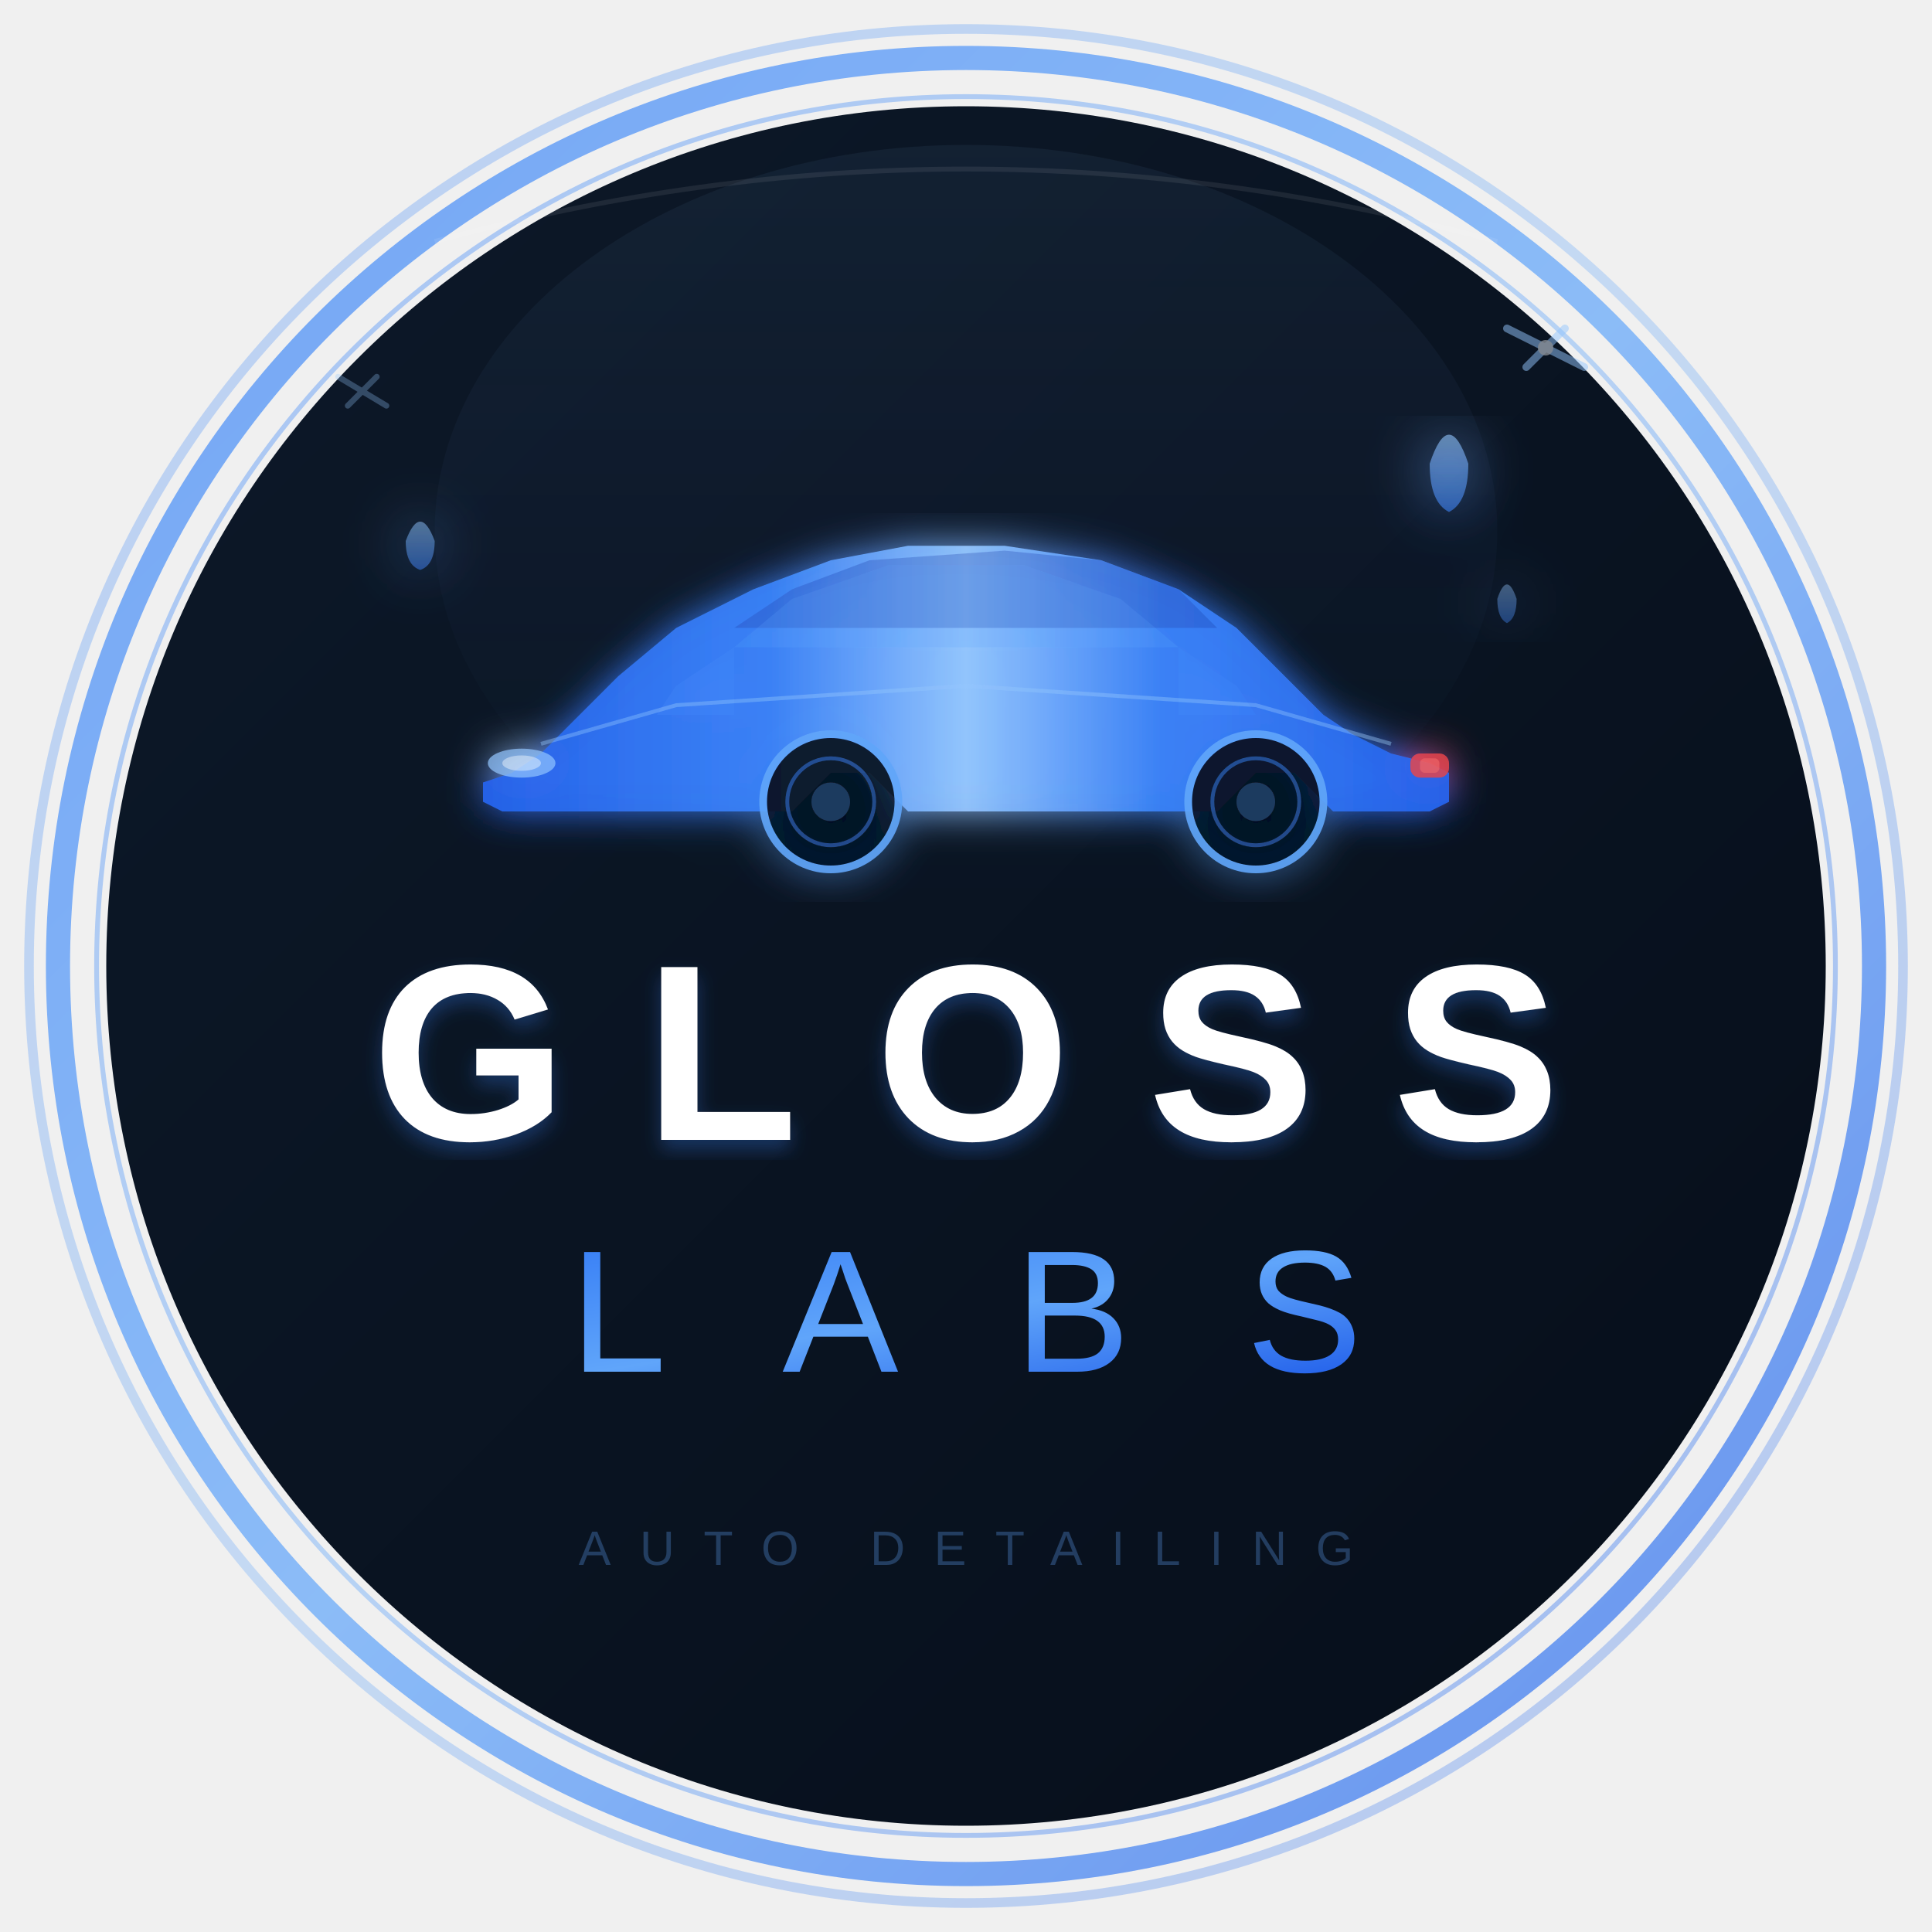
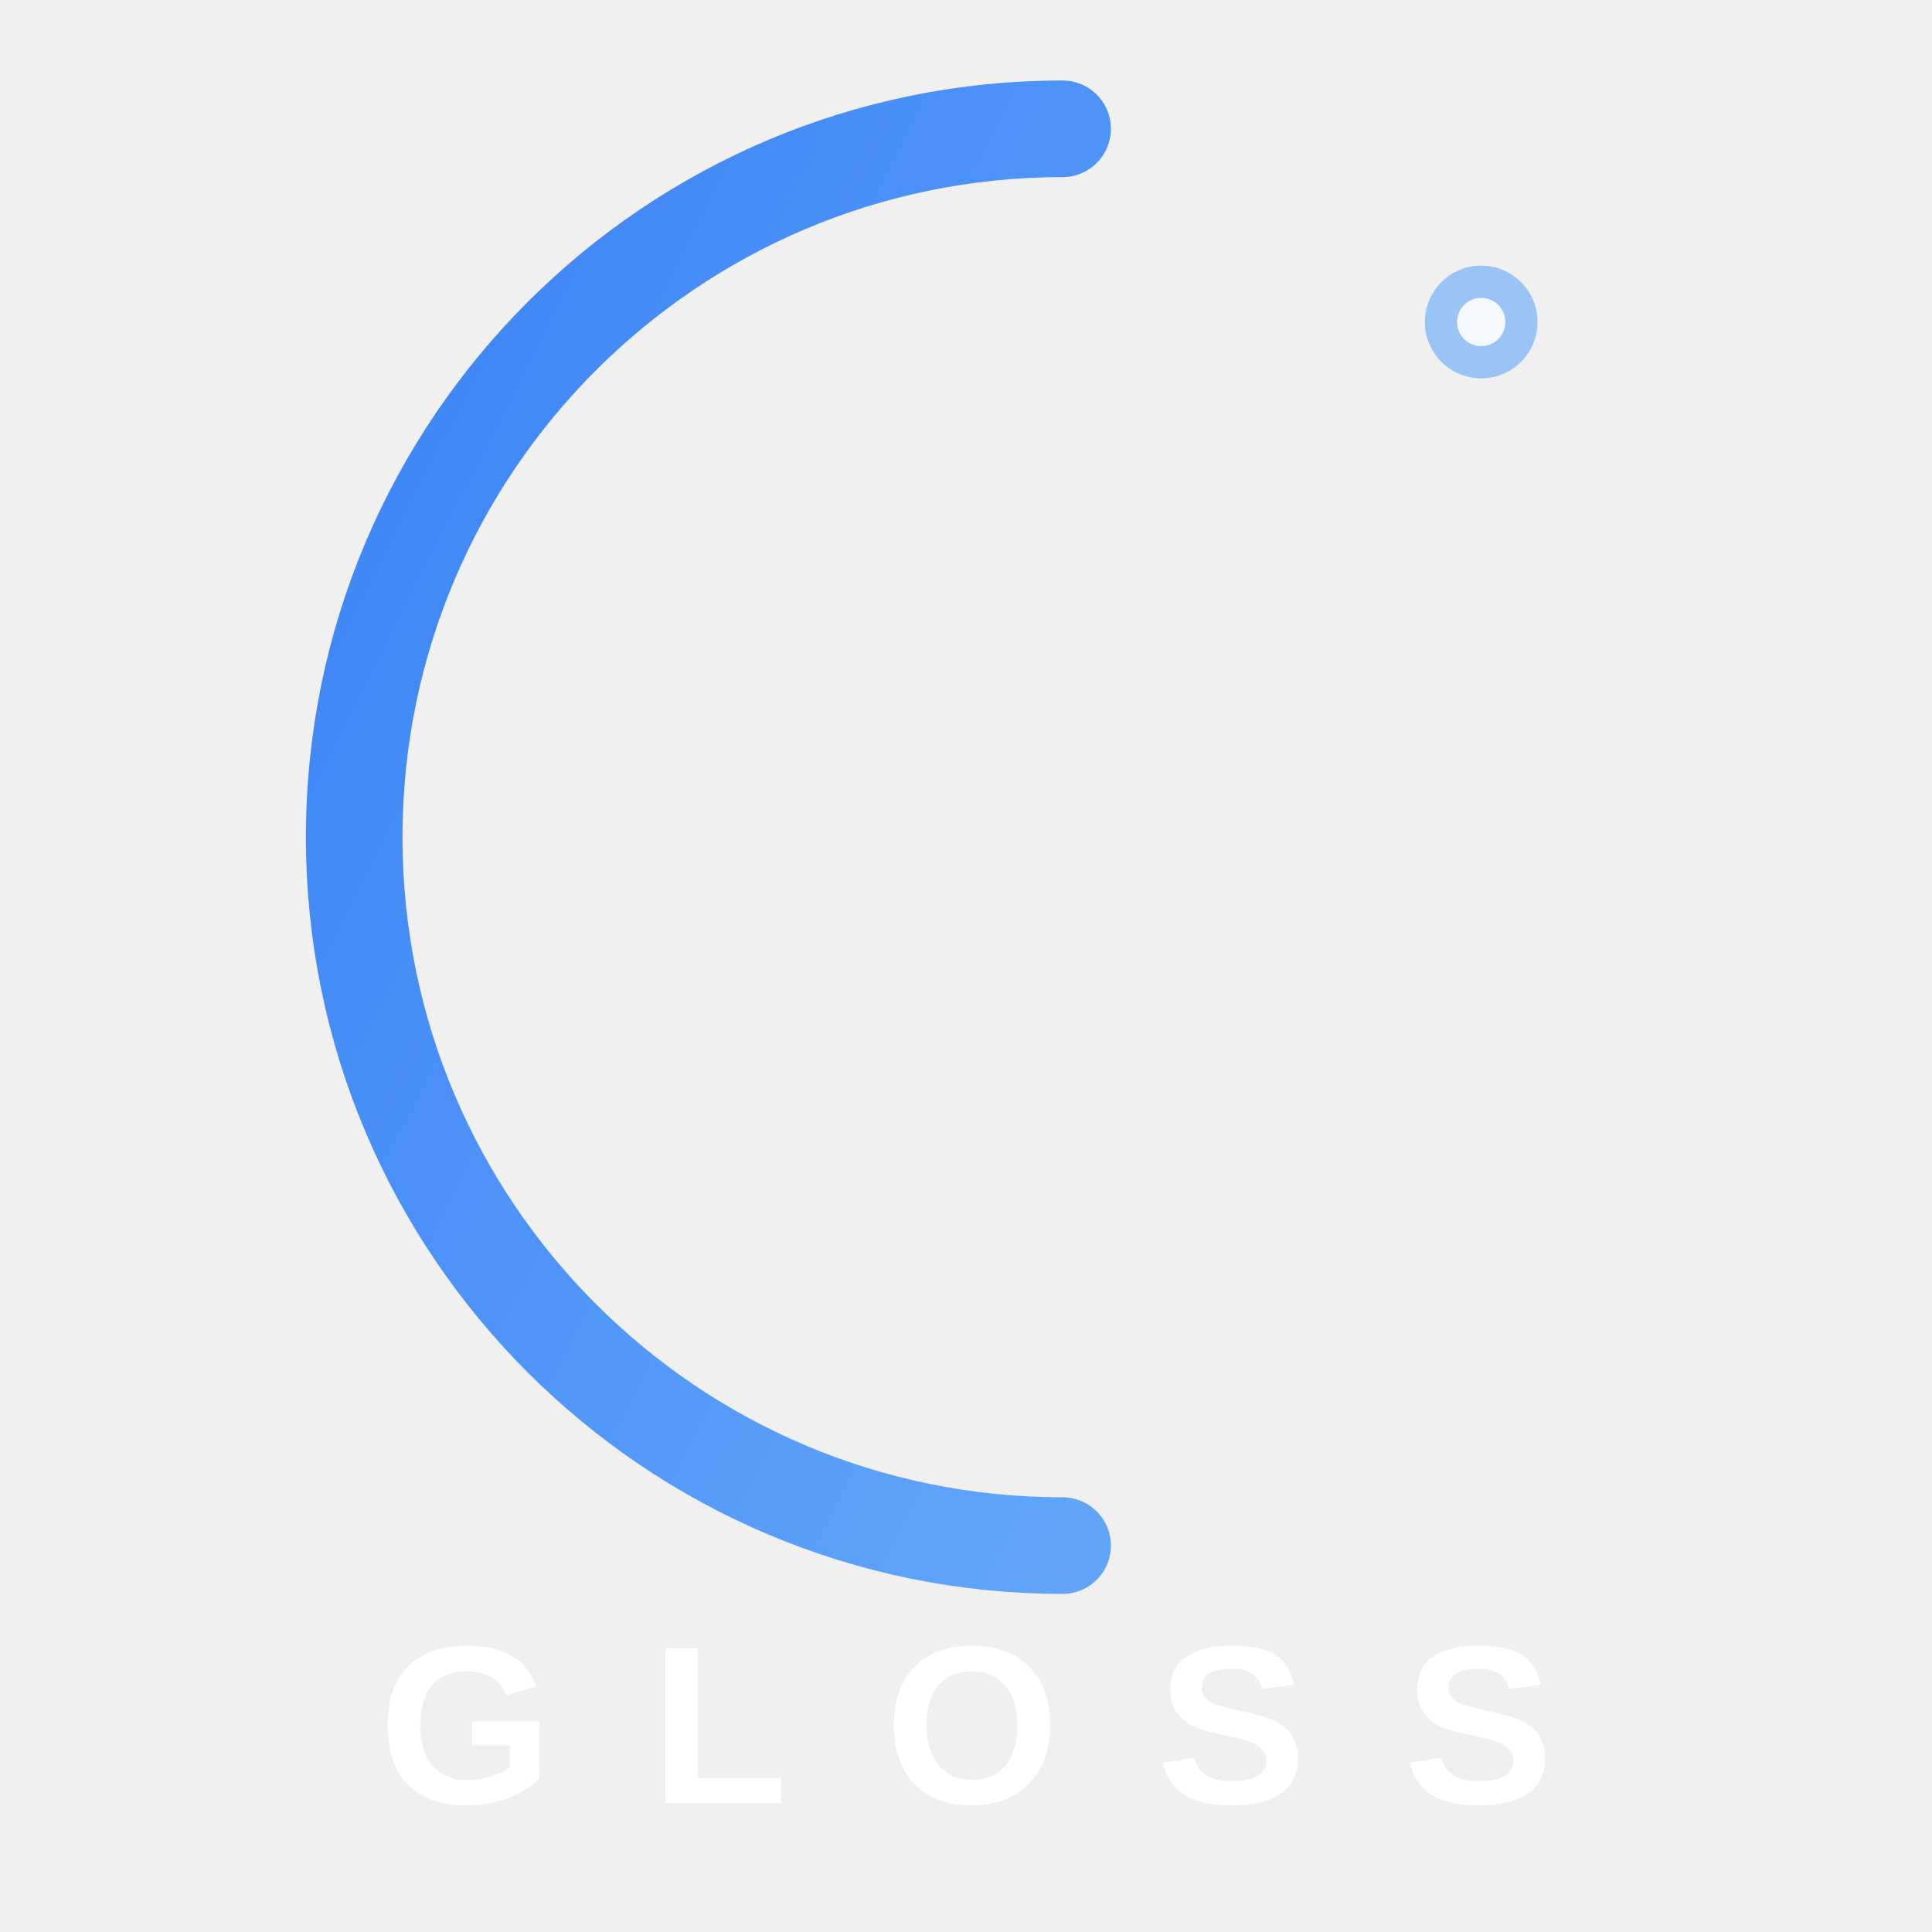
- <svg xmlns="http://www.w3.org/2000/svg" viewBox="0 0 200 200" width="200" height="200">
+ <svg xmlns="http://www.w3.org/2000/svg" viewBox="0 0 120 120" width="120" height="120">
  <defs>
-     <linearGradient id="bgGrad" x1="0%" y1="0%" x2="100%" y2="100%">
-       <stop offset="0%" stop-color="#0D1929" />
-       <stop offset="100%" stop-color="#060E1A" />
+     <linearGradient id="accentGrad" x1="0%" y1="0%" x2="100%" y2="100%">
+       <stop offset="0%" stop-color="#3B82F6" />
+       <stop offset="100%" stop-color="#60A5FA" />
    </linearGradient>
-     <linearGradient id="carGrad" x1="0%" y1="0%" x2="100%" y2="0%">
-       <stop offset="0%" stop-color="#2563EB" />
-       <stop offset="30%" stop-color="#3B82F6" />
-       <stop offset="50%" stop-color="#93C5FD" />
-       <stop offset="70%" stop-color="#3B82F6" />
-       <stop offset="100%" stop-color="#2563EB" />
-     </linearGradient>
-     <linearGradient id="ringGrad" x1="0%" y1="0%" x2="100%" y2="100%">
-       <stop offset="0%" stop-color="#3B82F6" />
-       <stop offset="50%" stop-color="#60A5FA" />
-       <stop offset="100%" stop-color="#2563EB" />
-     </linearGradient>
-     <linearGradient id="shineGrad" x1="0%" y1="0%" x2="0%" y2="100%">
-       <stop offset="0%" stop-color="#93C5FD" stop-opacity="0.4" />
-       <stop offset="100%" stop-color="#3B82F6" stop-opacity="0" />
-     </linearGradient>
-     <linearGradient id="dropGrad" x1="0%" y1="0%" x2="0%" y2="100%">
-       <stop offset="0%" stop-color="#93C5FD" />
-       <stop offset="100%" stop-color="#3B82F6" />
-     </linearGradient>
-     <filter id="carGlow">
-       <feGaussianBlur stdDeviation="2" result="blur" />
-       <feMerge>
-         <feMergeNode in="blur" />
-         <feMergeNode in="SourceGraphic" />
-       </feMerge>
-     </filter>
-     <filter id="softGlow">
-       <feGaussianBlur stdDeviation="3" result="blur" />
-       <feMerge>
-         <feMergeNode in="blur" />
-         <feMergeNode in="SourceGraphic" />
-       </feMerge>
-     </filter>
-     <filter id="dropShadow">
-       <feDropShadow dx="0" dy="1" stdDeviation="1" flood-color="#3B82F6" flood-opacity="0.3" />
-     </filter>
  </defs>
-   <circle cx="100" cy="100" r="97" fill="none" stroke="url(#ringGrad)" stroke-width="1" opacity="0.3" />
-   <circle cx="100" cy="100" r="94" fill="none" stroke="url(#ringGrad)" stroke-width="2.5" opacity="0.7" />
-   <circle cx="100" cy="100" r="90" fill="none" stroke="url(#ringGrad)" stroke-width="0.5" opacity="0.4" />
-   <circle cx="100" cy="100" r="89" fill="url(#bgGrad)" />
-   <ellipse cx="100" cy="55" rx="55" ry="40" fill="url(#shineGrad)" opacity="0.15" />
-   <g transform="translate(100, 75)" filter="url(#carGlow)">
-     <path d="M-50,6 L-47,5 L-44,3 L-40,-1 L-36,-5 L-30,-10 L-22,-14 L-14,-17 L-6,-18.5 L4,-18.5 L14,-17 L22,-14 L28,-10 L33,-5 L37,-1 L40,1 L44,3 L48,4 L50,5 L50,8 L48,9 L42,9 L38,9 L34,5 L30,5 L26,9 L-6,9 L-10,5 L-14,5 L-18,9 L-24,9 L-30,9 L-48,9 L-50,8 Z" fill="url(#carGrad)" opacity="0.95" />
-     <path d="M-18,-14 L-10,-17 L4,-18 L14,-17 L22,-14 L26,-10 L-24,-10 Z" fill="#1E40AF" opacity="0.3" />
-     <path d="M-18,-13 L-8,-16.5 L6,-16.5 L16,-13 L22,-8 L-24,-8 Z" fill="#60A5FA" opacity="0.2" />
-     <path d="M-24,-8 L-30,-4 L-32,-1 L-24,-1 Z" fill="#60A5FA" opacity="0.12" />
-     <path d="M22,-8 L28,-4 L30,-1 L22,-1 Z" fill="#60A5FA" opacity="0.1" />
-     <path d="M-44,2 L-30,-2 L0,-4 L30,-2 L44,2" fill="none" stroke="#93C5FD" stroke-width="0.4" opacity="0.4" />
-     <circle cx="-14" cy="8" r="7" fill="#060E1A" stroke="#60A5FA" stroke-width="0.8" opacity="0.9" />
-     <circle cx="-14" cy="8" r="4.5" fill="none" stroke="#3B82F6" stroke-width="0.4" opacity="0.5" />
-     <circle cx="-14" cy="8" r="2" fill="#1E3A5F" />
-     <circle cx="30" cy="8" r="7" fill="#060E1A" stroke="#60A5FA" stroke-width="0.8" opacity="0.9" />
-     <circle cx="30" cy="8" r="4.5" fill="none" stroke="#3B82F6" stroke-width="0.4" opacity="0.5" />
-     <circle cx="30" cy="8" r="2" fill="#1E3A5F" />
-     <ellipse cx="-46" cy="4" rx="3.5" ry="1.5" fill="#93C5FD" opacity="0.7" />
-     <ellipse cx="-46" cy="4" rx="2" ry="0.8" fill="white" opacity="0.4" />
-     <rect x="46" y="3" width="4" height="2.5" rx="1" fill="#EF4444" opacity="0.8" />
-     <rect x="47" y="3.5" width="2" height="1.5" rx="0.5" fill="#F87171" opacity="0.5" />
+   <g transform="translate(60, 52)">
+     <path d="M6,-44 A44,44 0 1,0 6,44" fill="none" stroke="url(#accentGrad)" stroke-width="6" stroke-linecap="round" />
+     <line x1="6" y1="0" x2="28" y2="0" stroke="url(#accentGrad)" stroke-width="6" stroke-linecap="round" />
+     <circle cx="32" cy="-32" r="3.5" fill="#60A5FA" opacity="0.6" />
+     <circle cx="32" cy="-32" r="1.5" fill="white" opacity="0.9" />
  </g>
-   <g filter="url(#softGlow)">
-     <path d="M148,48 Q150,42 152,48 Q152,52 150,53 Q148,52 148,48 Z" fill="url(#dropGrad)" opacity="0.6" />
-     <path d="M155,62 Q156,59 157,62 Q157,64 156,64.5 Q155,64 155,62 Z" fill="url(#dropGrad)" opacity="0.4" />
-     <path d="M42,56 Q43.5,52 45,56 Q45,58.5 43.5,59 Q42,58.5 42,56 Z" fill="url(#dropGrad)" opacity="0.5" />
-   </g>
-   <g opacity="0.5">
-     <line x1="158" y1="38" x2="162" y2="34" stroke="#93C5FD" stroke-width="0.8" stroke-linecap="round" />
-     <line x1="156" y1="34" x2="164" y2="38" stroke="#93C5FD" stroke-width="0.8" stroke-linecap="round" />
-     <circle cx="160" cy="36" r="0.8" fill="white" opacity="0.8" />
-   </g>
-   <g opacity="0.3">
-     <line x1="36" y1="42" x2="39" y2="39" stroke="#93C5FD" stroke-width="0.6" stroke-linecap="round" />
-     <line x1="35" y1="39" x2="40" y2="42" stroke="#93C5FD" stroke-width="0.6" stroke-linecap="round" />
-   </g>
-   <text x="100" y="118" fill="white" text-anchor="middle" font-family="'Jost', 'Helvetica Neue', Arial, sans-serif" font-size="26" font-weight="800" letter-spacing="8" filter="url(#dropShadow)">GLOSS</text>
-   <line x1="55" y1="125" x2="145" y2="125" stroke="url(#ringGrad)" stroke-width="0.6" opacity="0.4" />
-   <text x="100" y="142" fill="url(#ringGrad)" text-anchor="middle" font-family="'Jost', 'Helvetica Neue', Arial, sans-serif" font-size="18" font-weight="300" letter-spacing="12">LABS</text>
-   <text x="100" y="162" fill="#60A5FA" text-anchor="middle" opacity="0.3" font-family="'Jost', 'Helvetica Neue', Arial, sans-serif" font-size="5" font-weight="300" letter-spacing="3">AUTO DETAILING</text>
-   <path d="M45,25 Q100,10 155,25" fill="none" stroke="white" stroke-width="0.5" opacity="0.08" />
+   <text x="60" y="112" fill="white" text-anchor="middle" font-family="'Jost', 'Helvetica Neue', Arial, sans-serif" font-size="14" font-weight="600" letter-spacing="6">GLOSS</text>
</svg>
